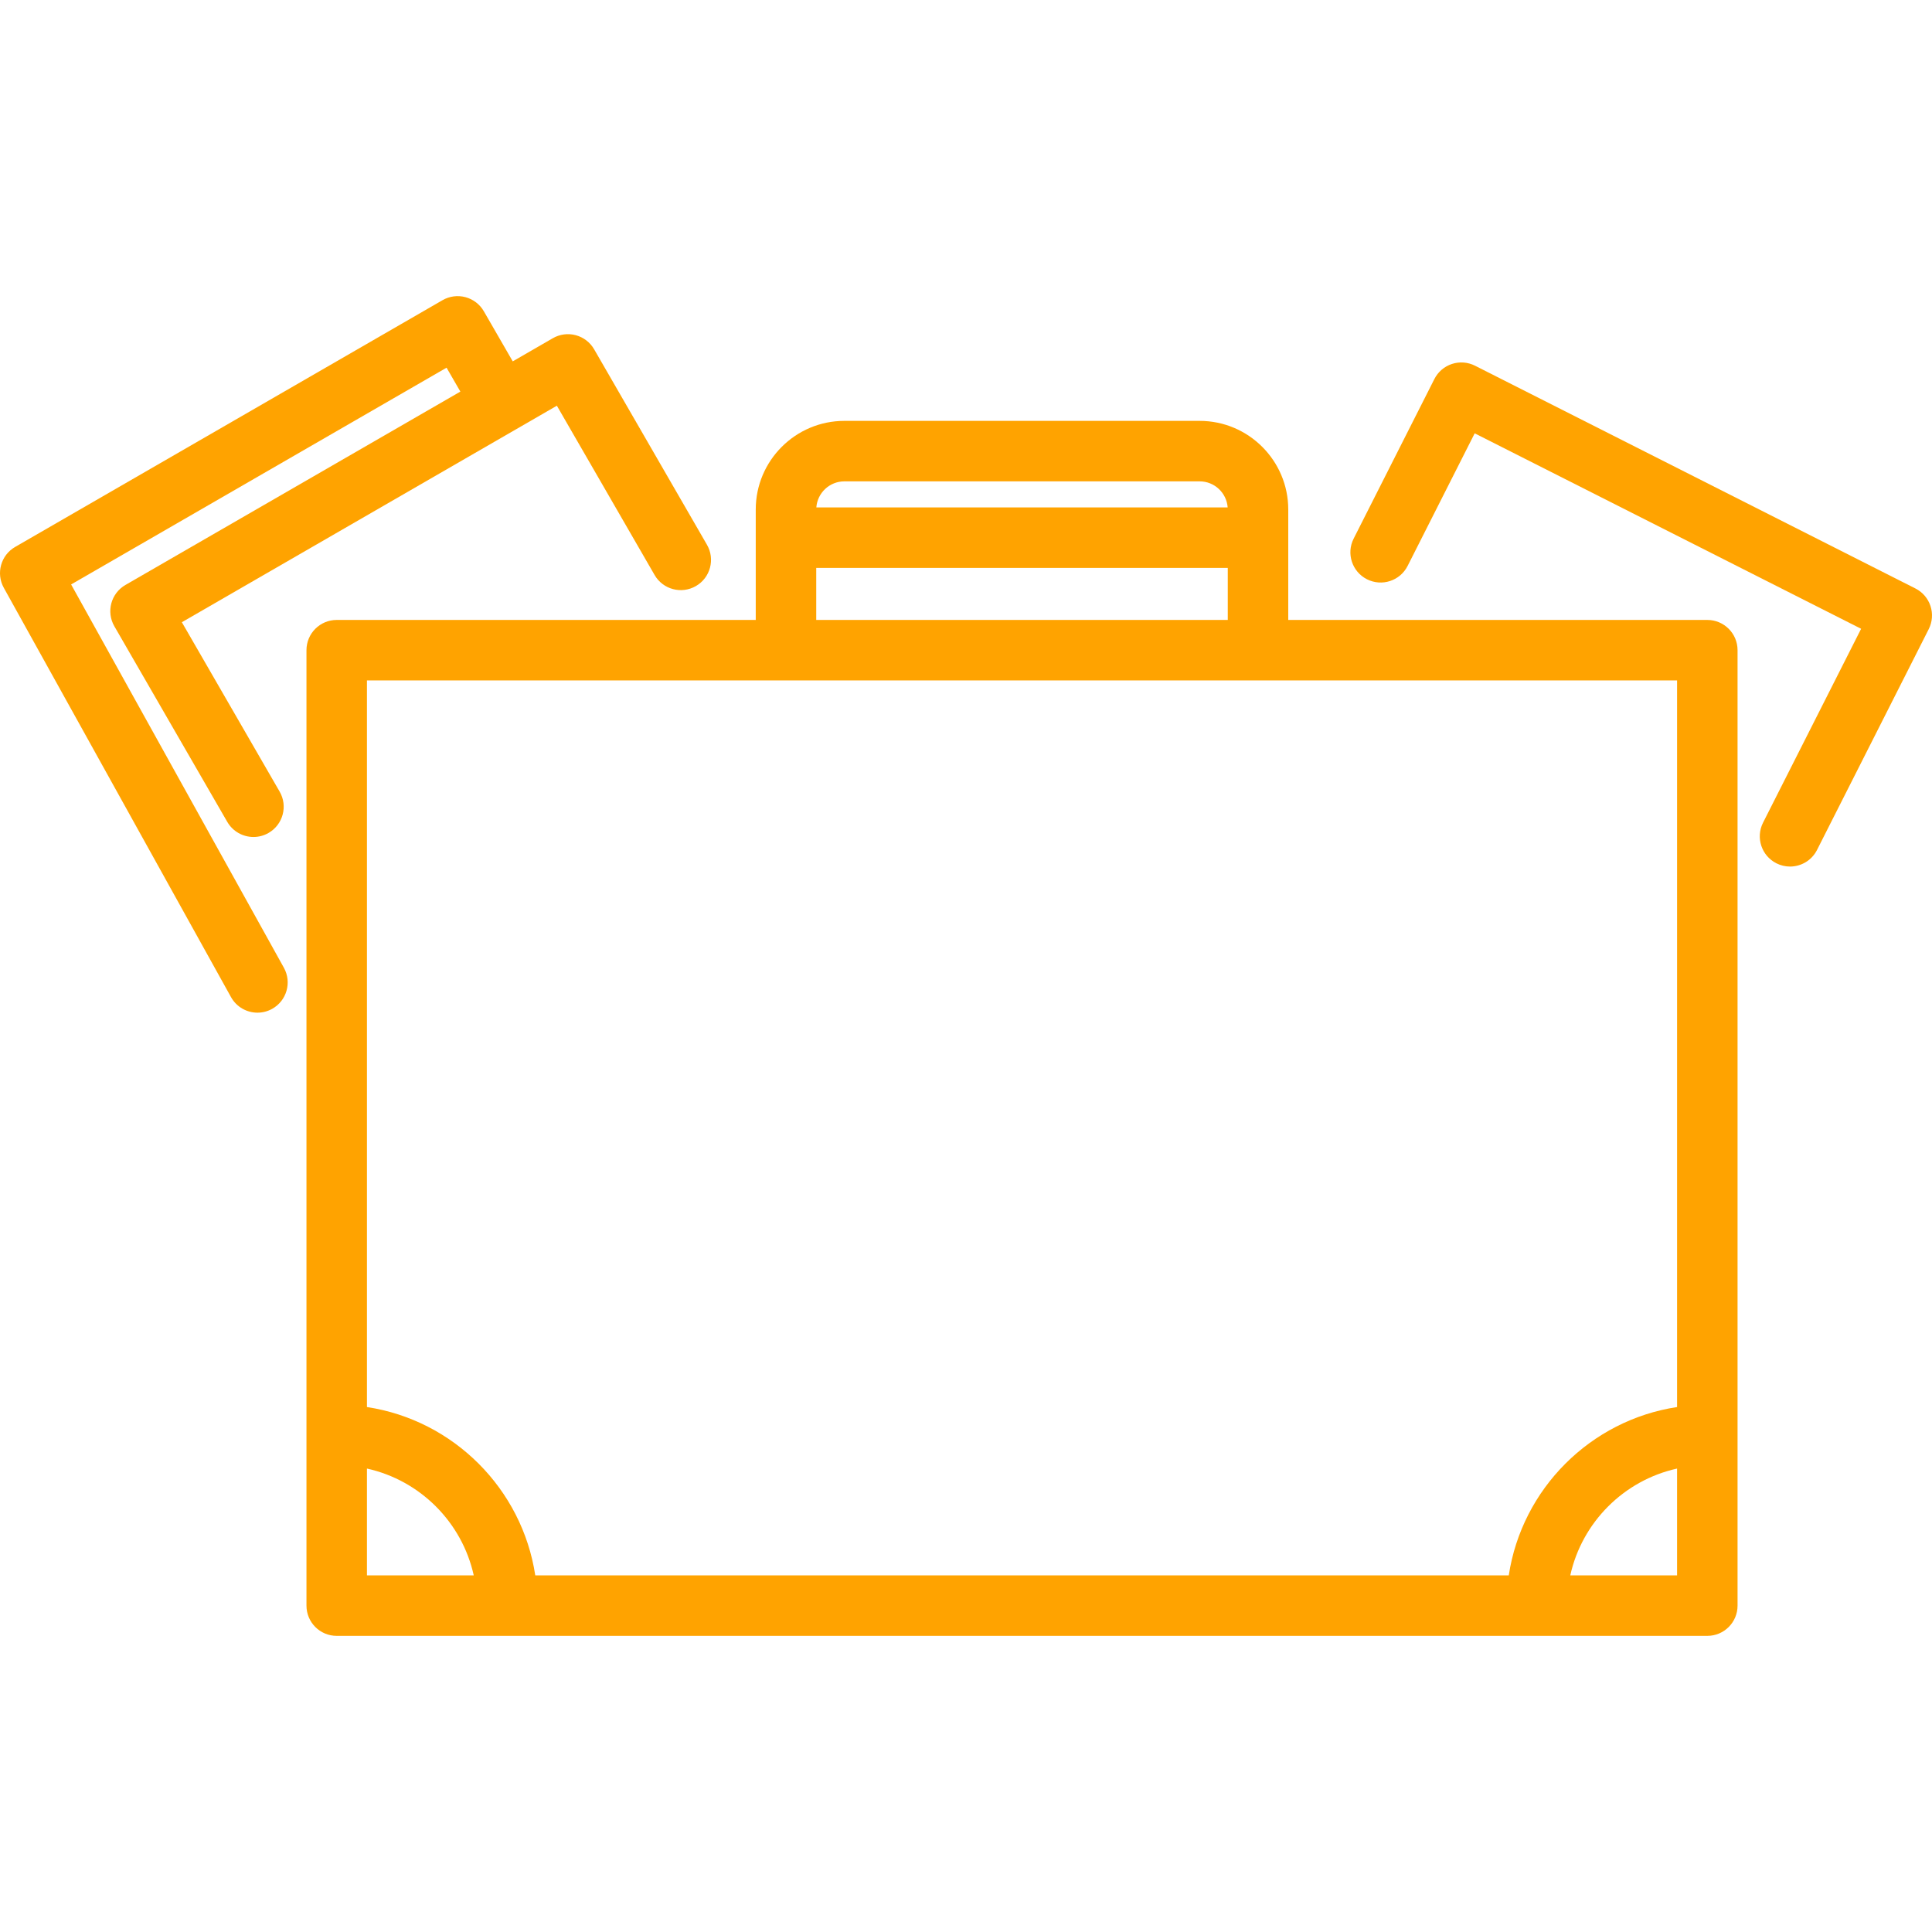
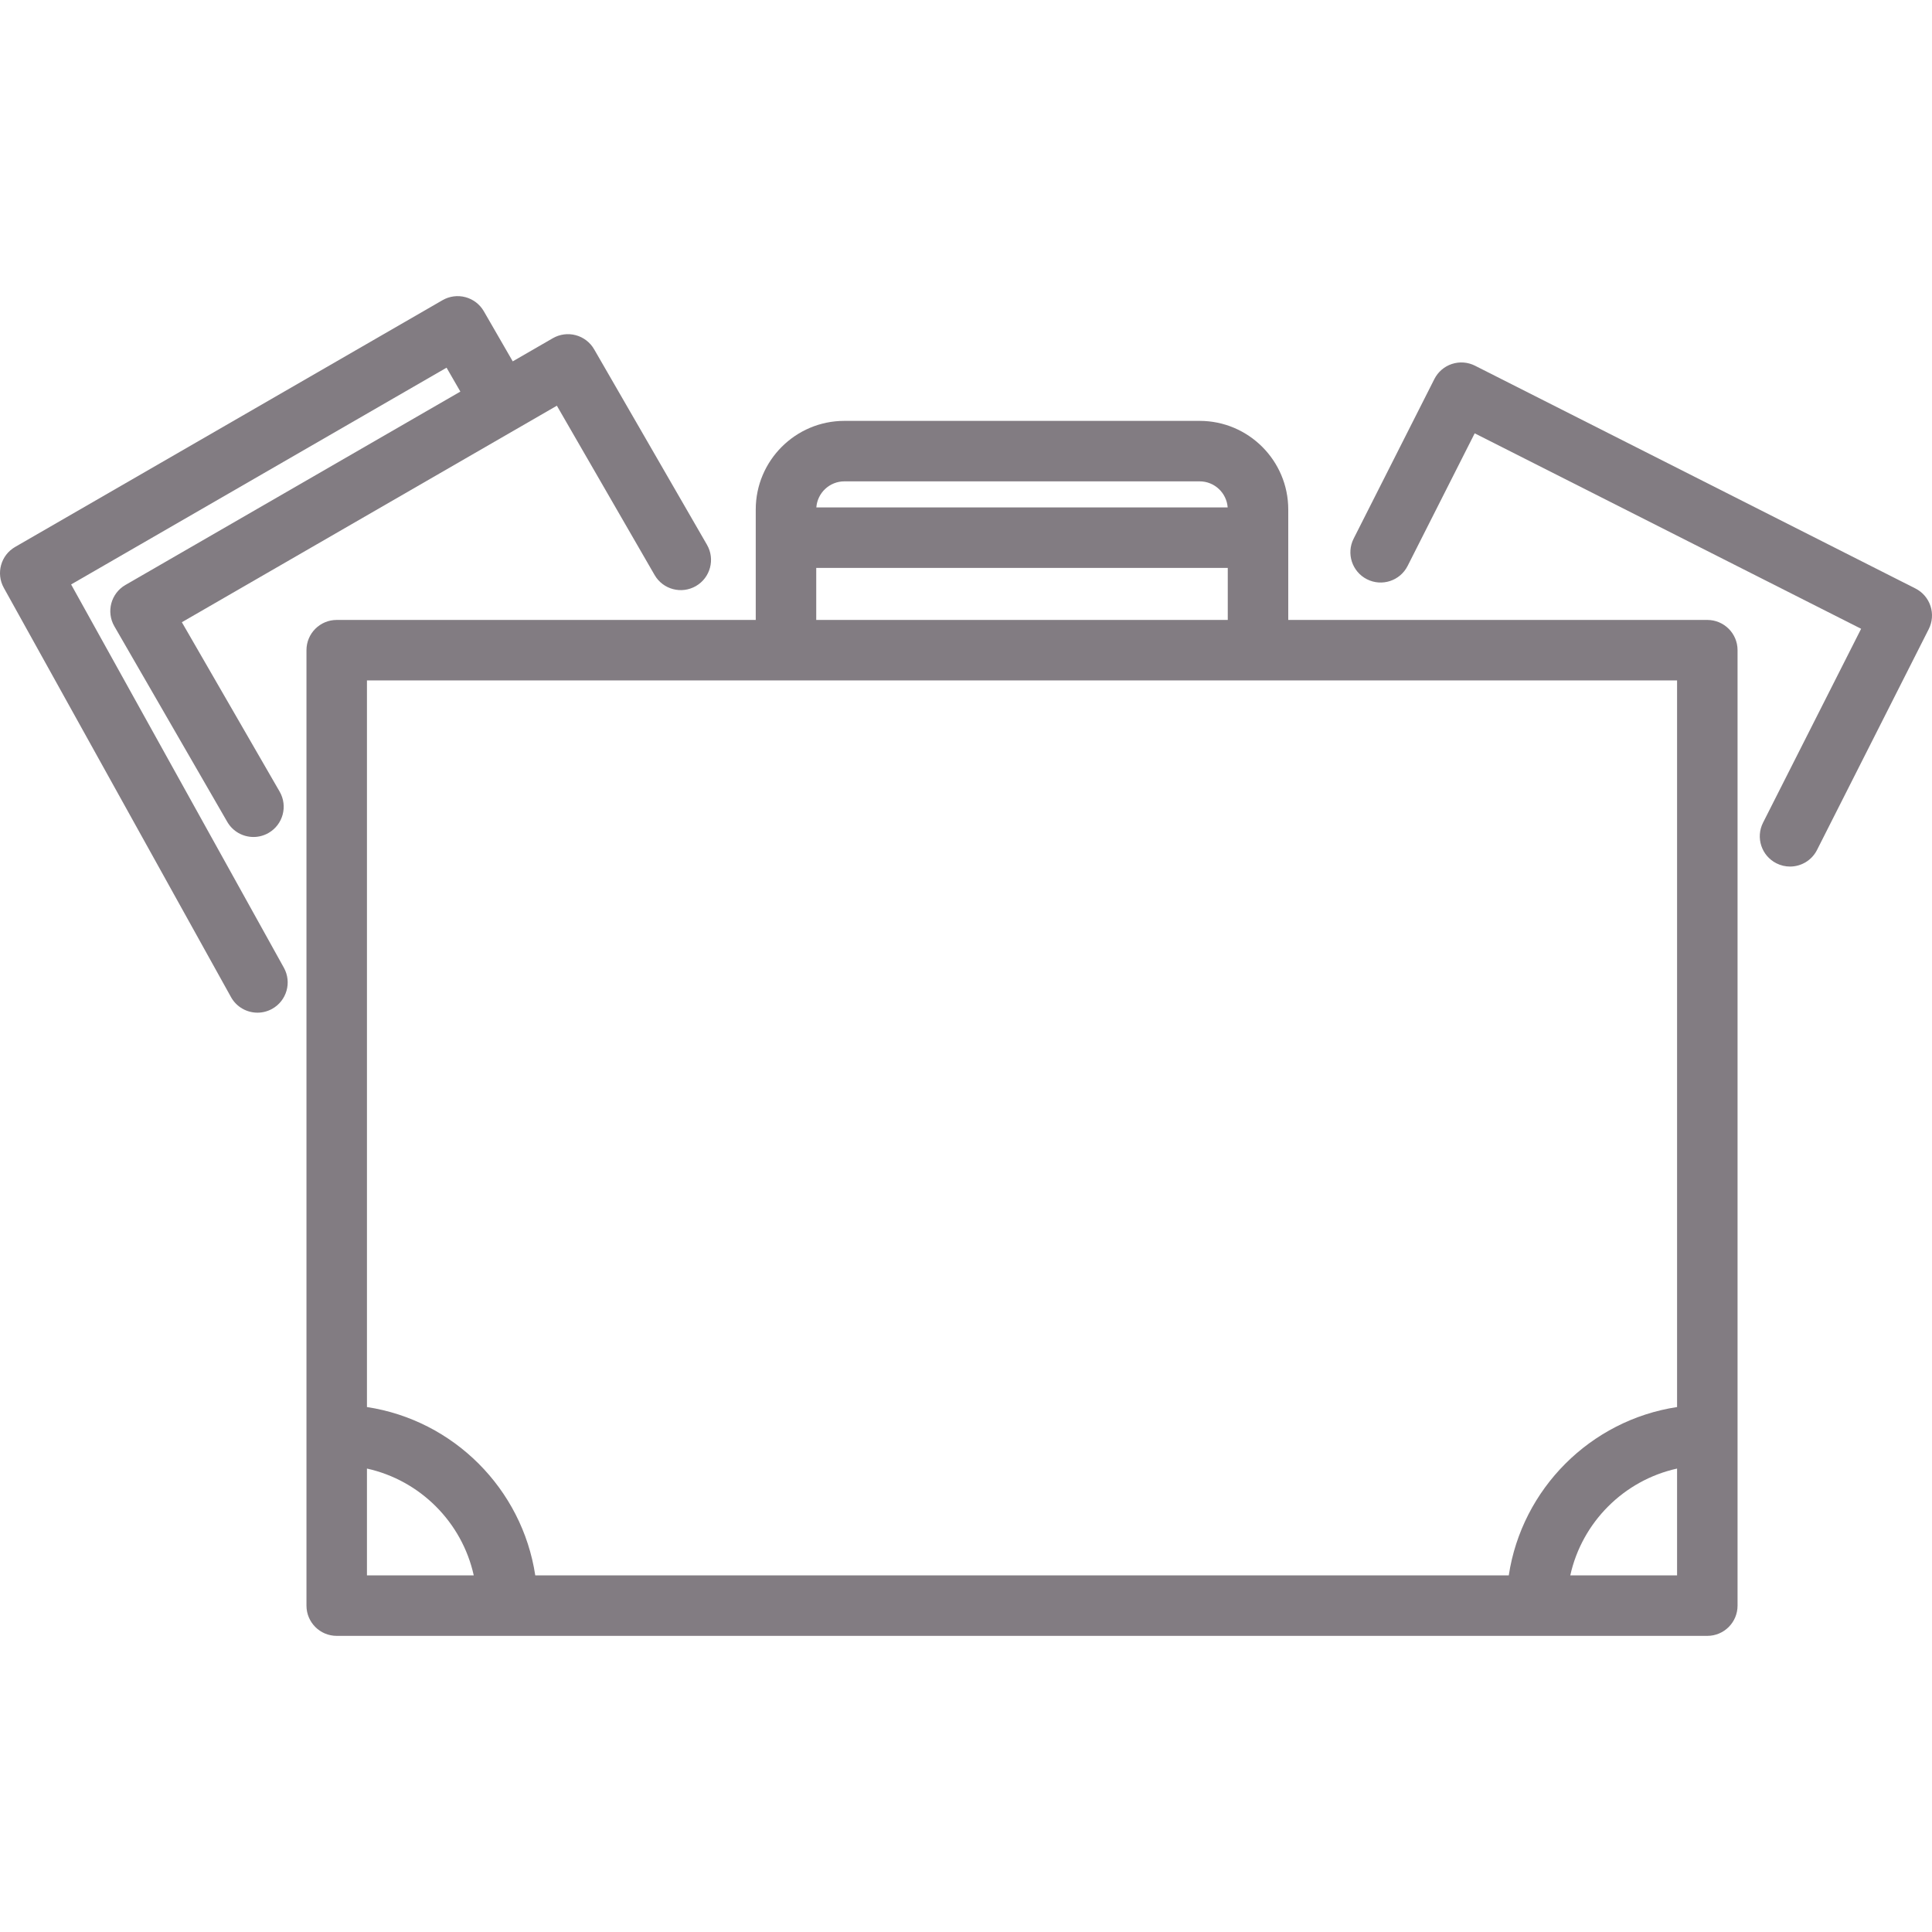
<svg xmlns="http://www.w3.org/2000/svg" version="1.1" id="Capa_1" x="0px" y="0px" viewBox="0 0 479.148 479.148" style="enable-background:new 0 0 479.148 479.148;" xml:space="preserve" width="96px" height="96px">
  <g>
-     <g>
-       <path d="M423.425,153.749h-103.93v-27.392c0-12.118-9.858-21.977-21.977-21.977h-88.11c-12.118,0-21.978,9.859-21.978,21.977   v27.392H83.506c-4.143,0-7.5,3.358-7.5,7.5v236.956c0,4.142,3.357,7.5,7.5,7.5h339.919c4.143,0,7.5-3.358,7.5-7.5V161.249   C430.925,157.107,427.568,153.749,423.425,153.749z M209.409,119.38h88.11c3.674,0,6.687,2.857,6.951,6.465H202.457   C202.721,122.237,205.734,119.38,209.409,119.38z M202.431,140.845h102.064v12.904H202.431V140.845z M415.925,168.749v180.208   c-21.471,3.257-38.484,20.274-41.741,41.749H132.75c-3.257-21.476-20.272-38.493-41.744-41.749V168.749H415.925z M91.006,364.214   c13.182,2.907,23.58,13.306,26.487,26.492H91.006V364.214z M389.441,390.705c2.907-13.185,13.303-23.583,26.484-26.491v26.491   H389.441z" data-original="#000000" class="active-path" data-old_color="#000000" fill="#FFA300" />
-       <path d="M478.774,150.297c-0.62-1.89-1.966-3.457-3.741-4.354L365.811,90.697c-1.774-0.898-3.835-1.054-5.724-0.434   c-1.89,0.62-3.456,1.966-4.354,3.741l-20.021,39.581c-1.87,3.696-0.389,8.208,3.308,10.078c3.694,1.87,8.207,0.389,10.077-3.307   l16.636-32.889l95.836,48.475l-24.322,48.082c-1.87,3.696-0.39,8.208,3.307,10.078c1.086,0.549,2.241,0.809,3.38,0.809   c2.738,0,5.378-1.505,6.698-4.116l27.708-54.774C479.239,154.245,479.394,152.186,478.774,150.297z" data-original="#000000" class="active-path" data-old_color="#000000" fill="#FFA300" />
-       <path d="M17.638,144.948l93.112-53.76l3.422,5.93l-83.066,47.959c-3.587,2.071-4.816,6.658-2.745,10.245l28.002,48.504   c1.389,2.406,3.91,3.751,6.502,3.751c1.272,0,2.562-0.324,3.743-1.006c3.587-2.071,4.816-6.658,2.745-10.245l-24.252-42.009   l93.006-53.697l24.236,41.983c2.07,3.587,6.657,4.816,10.245,2.746c3.587-2.071,4.816-6.658,2.745-10.245l-27.986-48.479   c-0.994-1.723-2.633-2.98-4.554-3.495c-1.919-0.513-3.967-0.245-5.691,0.75l-9.939,5.739l-7.169-12.424   c-0.994-1.723-2.633-2.98-4.554-3.496c-1.922-0.515-3.968-0.246-5.692,0.749L3.751,135.646c-3.545,2.046-4.794,6.557-2.808,10.135   l56.348,101.507c1.37,2.469,3.928,3.861,6.564,3.861c1.231,0,2.48-0.304,3.633-0.944c3.622-2.011,4.928-6.576,2.918-10.198   L17.638,144.948z" data-original="#000000" class="active-path" data-old_color="#000000" fill="#FFA300" />
-     </g>
+     <path d="M423.425,153.749h-103.93v-27.392c0-12.118-9.858-21.977-21.977-21.977h-88.11c-12.118,0-21.978,9.859-21.978,21.977   v27.392H83.506c-4.143,0-7.5,3.358-7.5,7.5v236.956c0,4.142,3.357,7.5,7.5,7.5h339.919c4.143,0,7.5-3.358,7.5-7.5V161.249   C430.925,157.107,427.568,153.749,423.425,153.749z M209.409,119.38h88.11c3.674,0,6.687,2.857,6.951,6.465H202.457   C202.721,122.237,205.734,119.38,209.409,119.38z M202.431,140.845h102.064v12.904H202.431V140.845z M415.925,168.749v180.208   c-21.471,3.257-38.484,20.274-41.741,41.749H132.75c-3.257-21.476-20.272-38.493-41.744-41.749V168.749H415.925z M91.006,364.214   c13.182,2.907,23.58,13.306,26.487,26.492H91.006V364.214z M389.441,390.705c2.907-13.185,13.303-23.583,26.484-26.491v26.491   H389.441z" fill="#827C82" />
+     <path d="M478.774,150.297c-0.62-1.89-1.966-3.457-3.741-4.354L365.811,90.697c-1.774-0.898-3.835-1.054-5.724-0.434   c-1.89,0.62-3.456,1.966-4.354,3.741l-20.021,39.581c-1.87,3.696-0.389,8.208,3.308,10.078c3.694,1.87,8.207,0.389,10.077-3.307   l16.636-32.889l95.836,48.475l-24.322,48.082c-1.87,3.696-0.39,8.208,3.307,10.078c1.086,0.549,2.241,0.809,3.38,0.809   c2.738,0,5.378-1.505,6.698-4.116l27.708-54.774C479.239,154.245,479.394,152.186,478.774,150.297z" fill="#827C82" />
+     <path d="M17.638,144.948l93.112-53.76l3.422,5.93l-83.066,47.959c-3.587,2.071-4.816,6.658-2.745,10.245l28.002,48.504   c1.389,2.406,3.91,3.751,6.502,3.751c1.272,0,2.562-0.324,3.743-1.006c3.587-2.071,4.816-6.658,2.745-10.245l-24.252-42.009   l93.006-53.697l24.236,41.983c2.07,3.587,6.657,4.816,10.245,2.746c3.587-2.071,4.816-6.658,2.745-10.245l-27.986-48.479   c-0.994-1.723-2.633-2.98-4.554-3.495c-1.919-0.513-3.967-0.245-5.691,0.75l-9.939,5.739l-7.169-12.424   c-0.994-1.723-2.633-2.98-4.554-3.496c-1.922-0.515-3.968-0.246-5.692,0.749L3.751,135.646c-3.545,2.046-4.794,6.557-2.808,10.135   l56.348,101.507c1.37,2.469,3.928,3.861,6.564,3.861c1.231,0,2.48-0.304,3.633-0.944c3.622-2.011,4.928-6.576,2.918-10.198   L17.638,144.948z" fill="#827C82" />
  </g>
+   <g>
+ </g>
+   <g>
+ </g>
+   <g>
+ </g>
+   <g>
+ </g>
+   <g>
+ </g>
+   <g>
+ </g>
+   <g>
+ </g>
+   <g>
+ </g>
+   <g>
+ </g>
+   <g>
+ </g>
+   <g>
+ </g>
+   <g>
+ </g>
+   <g>
+ </g>
+   <g>
+ </g>
+   <g>
+ </g>
</svg>
